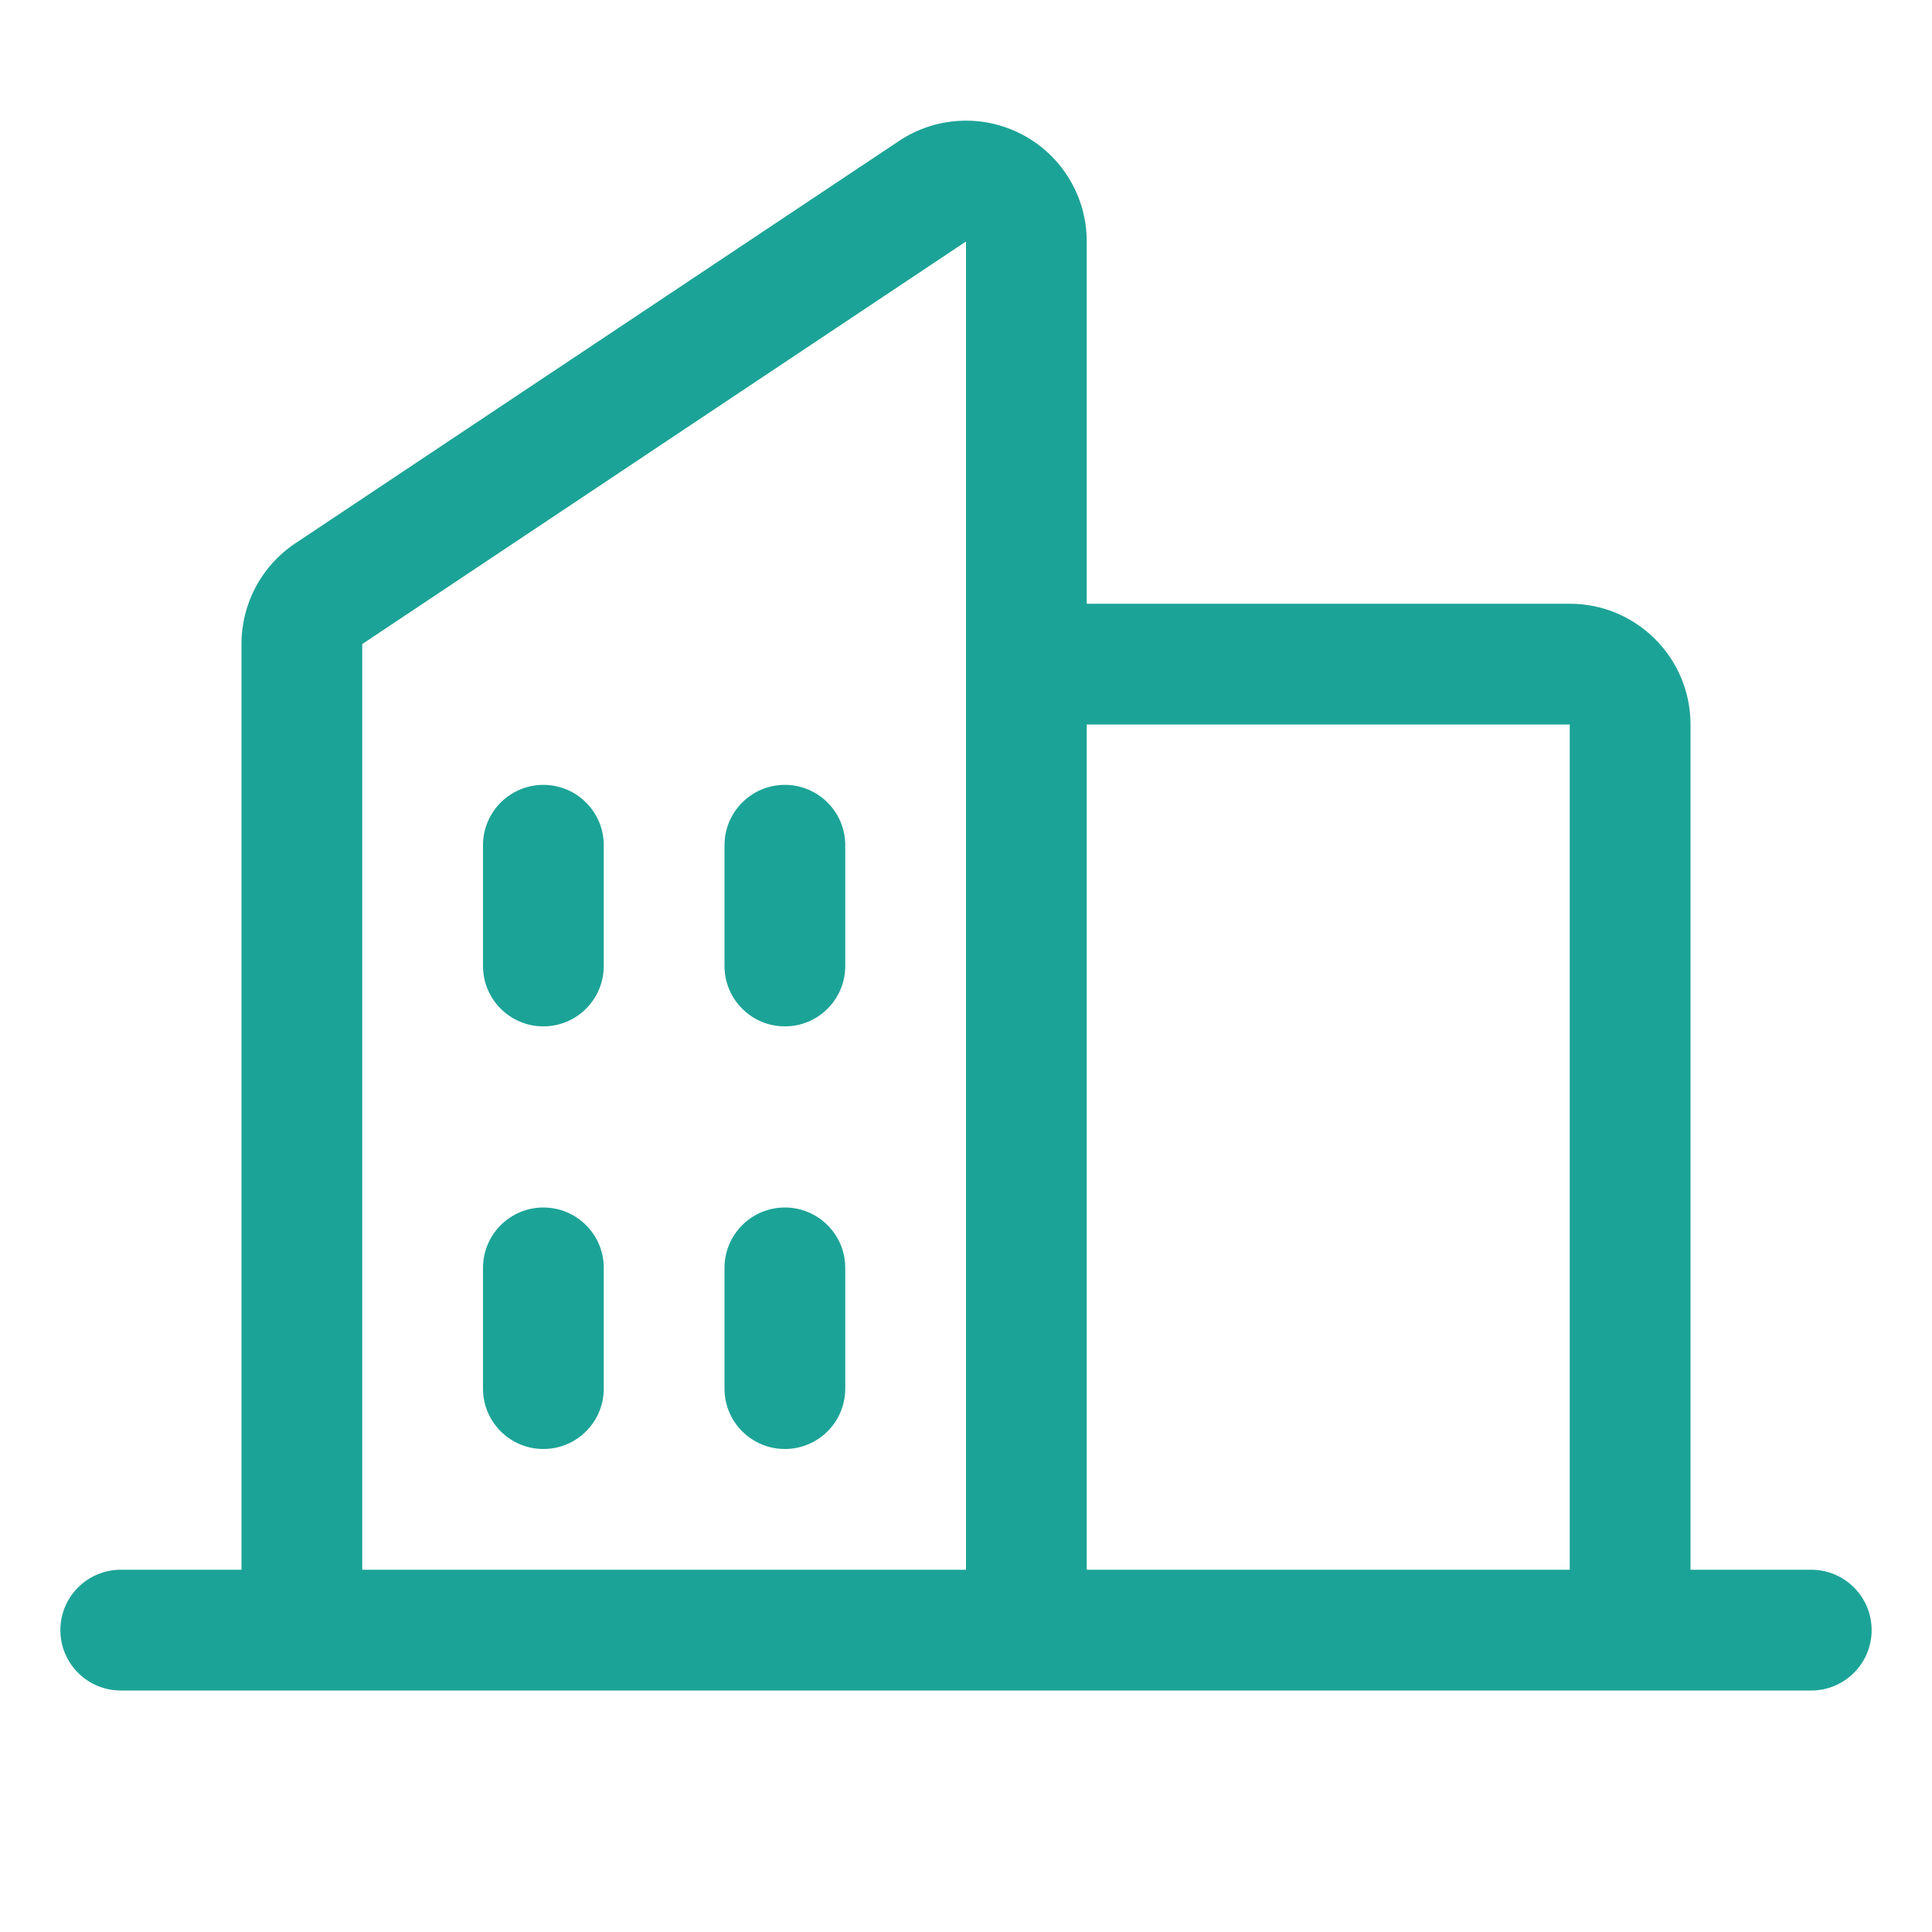
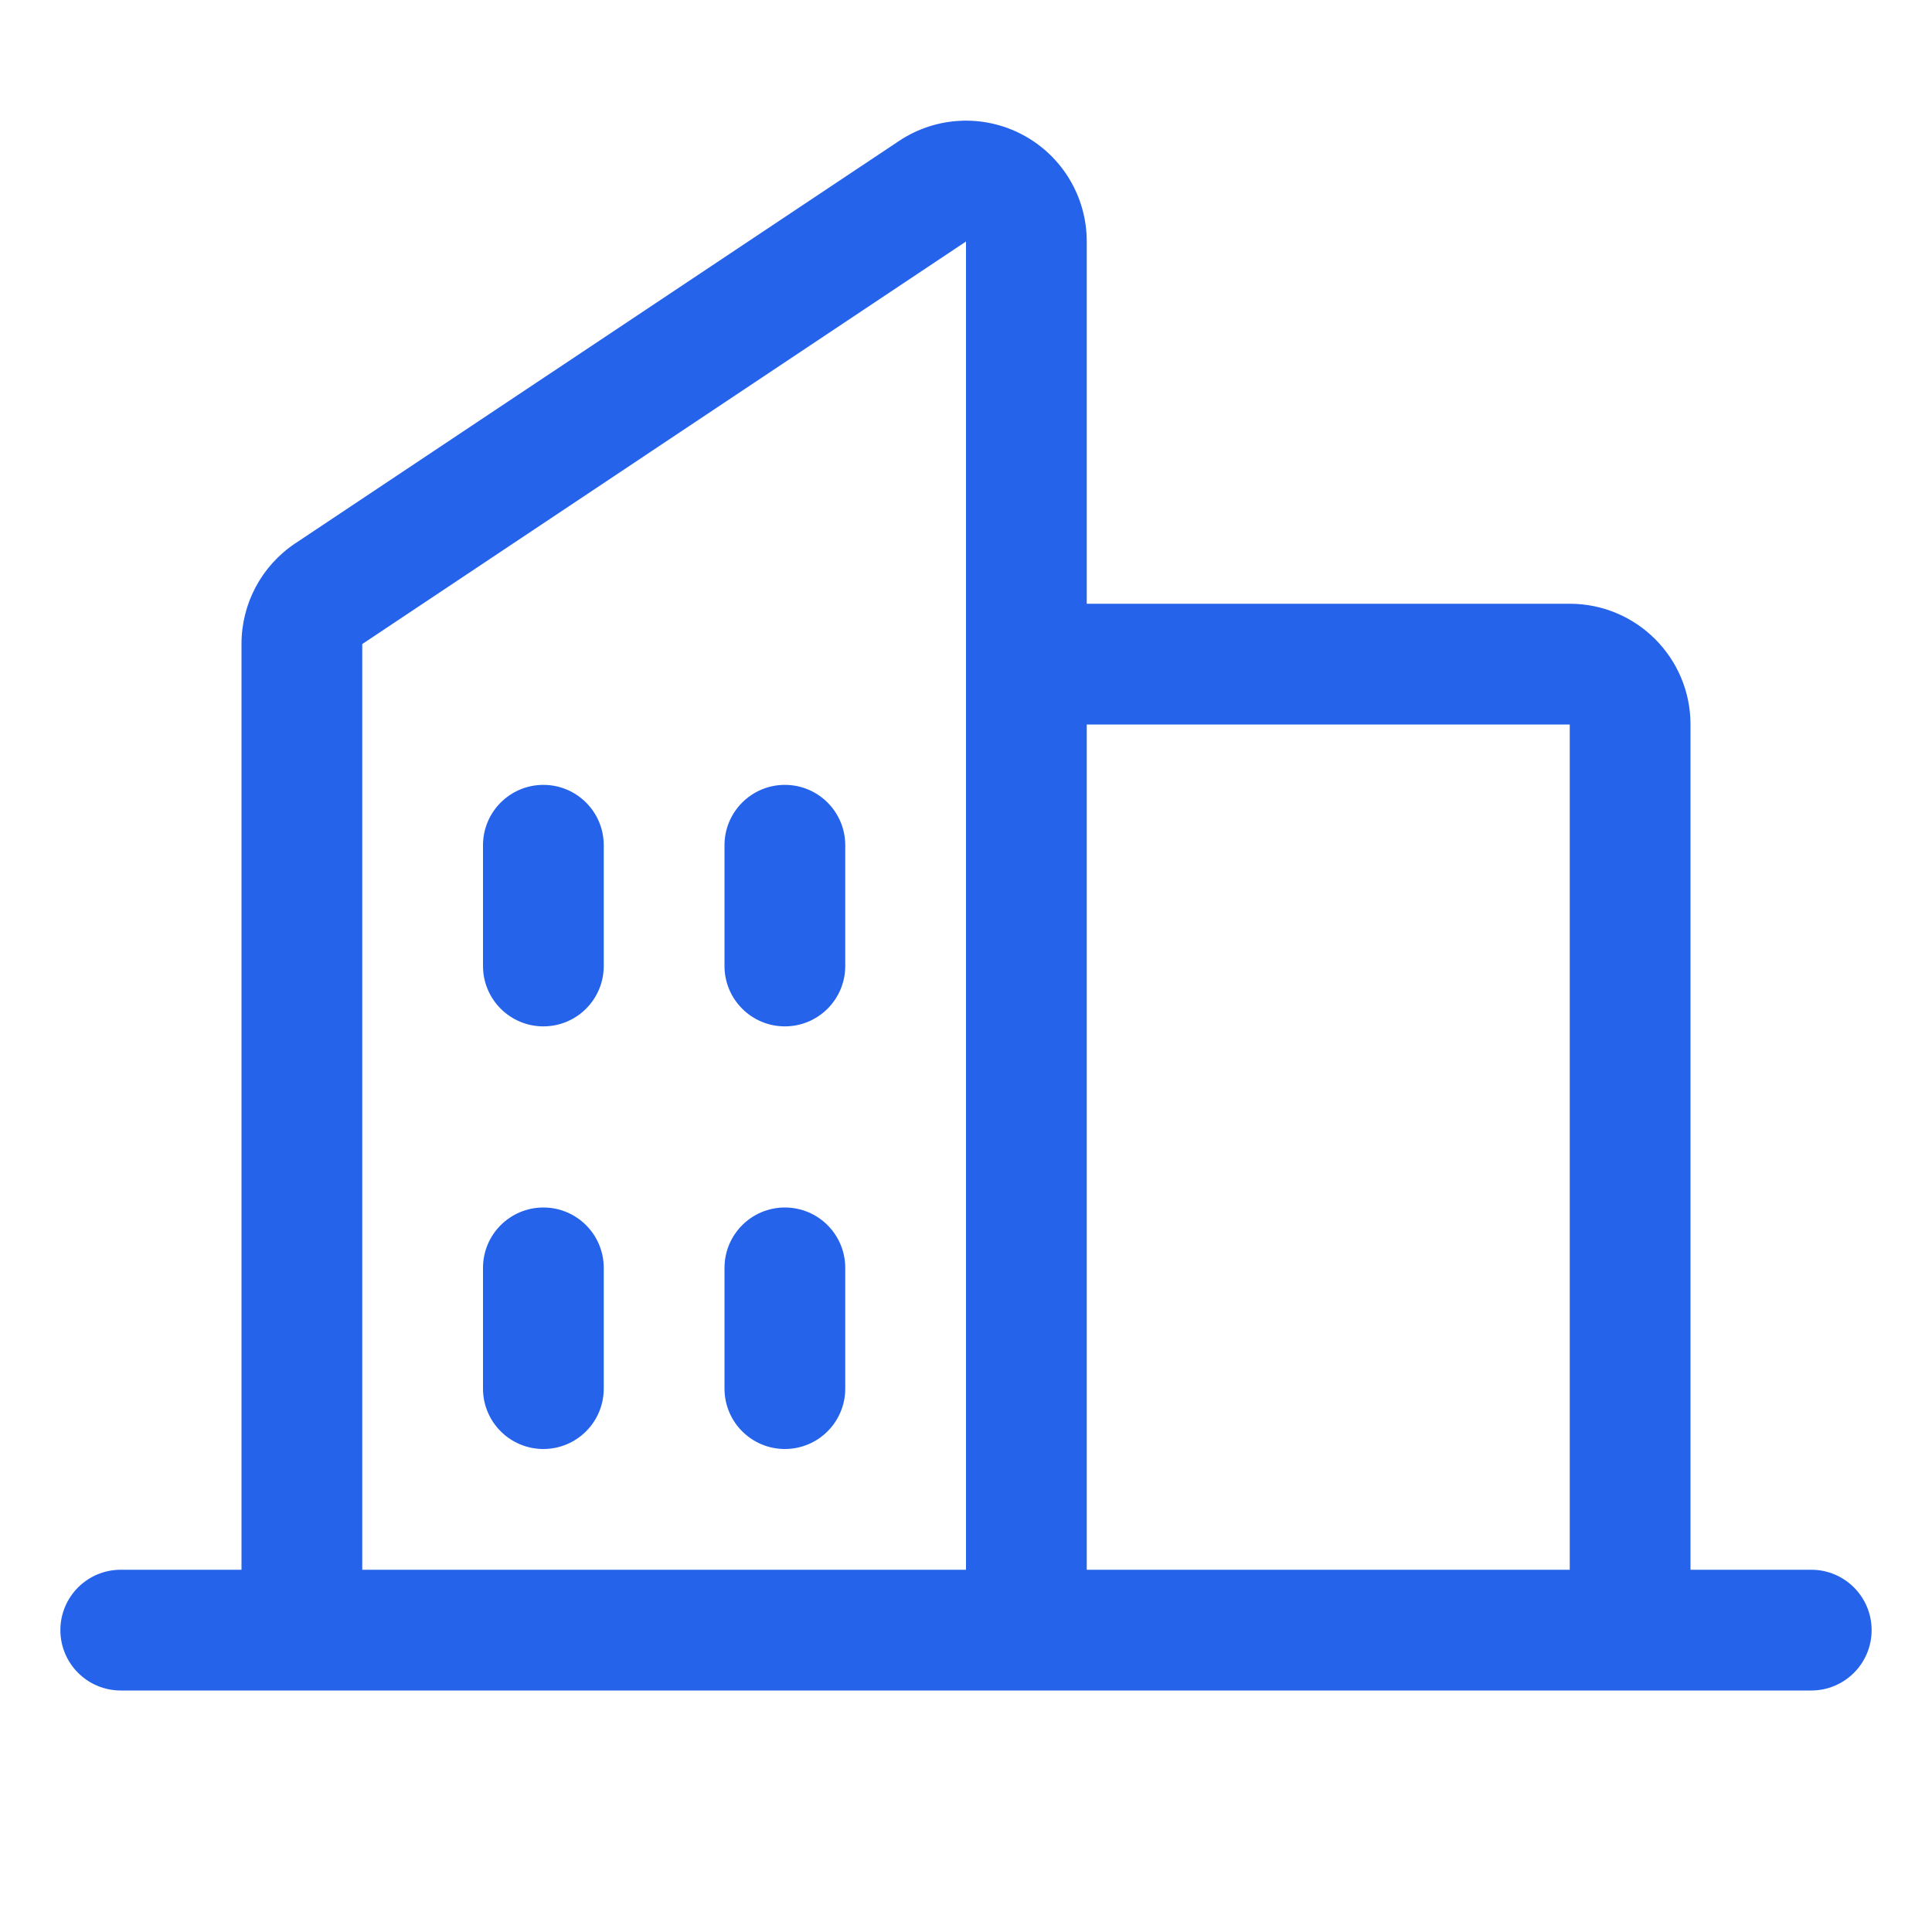
- <svg xmlns="http://www.w3.org/2000/svg" viewBox="0 0 256 256" fill="#1ca397">
+ <svg xmlns="http://www.w3.org/2000/svg" viewBox="0 0 256 256" fill="#2563eb">
  <path d="M240,208H224V96a16,16,0,0,0-16-16H144V32a16,16,0,0,0-24.88-13.32L39.12,72A16,16,0,0,0,32,85.34V208H16a8,8,0,0,0,0,16H240a8,8,0,0,0,0-16ZM208,96V208H144V96ZM48,85.34,128,32V208H48ZM112,112v16a8,8,0,0,1-16,0V112a8,8,0,1,1,16,0Zm-32,0v16a8,8,0,0,1-16,0V112a8,8,0,1,1,16,0Zm0,56v16a8,8,0,0,1-16,0V168a8,8,0,0,1,16,0Zm32,0v16a8,8,0,0,1-16,0V168a8,8,0,0,1,16,0Z" />
</svg>
